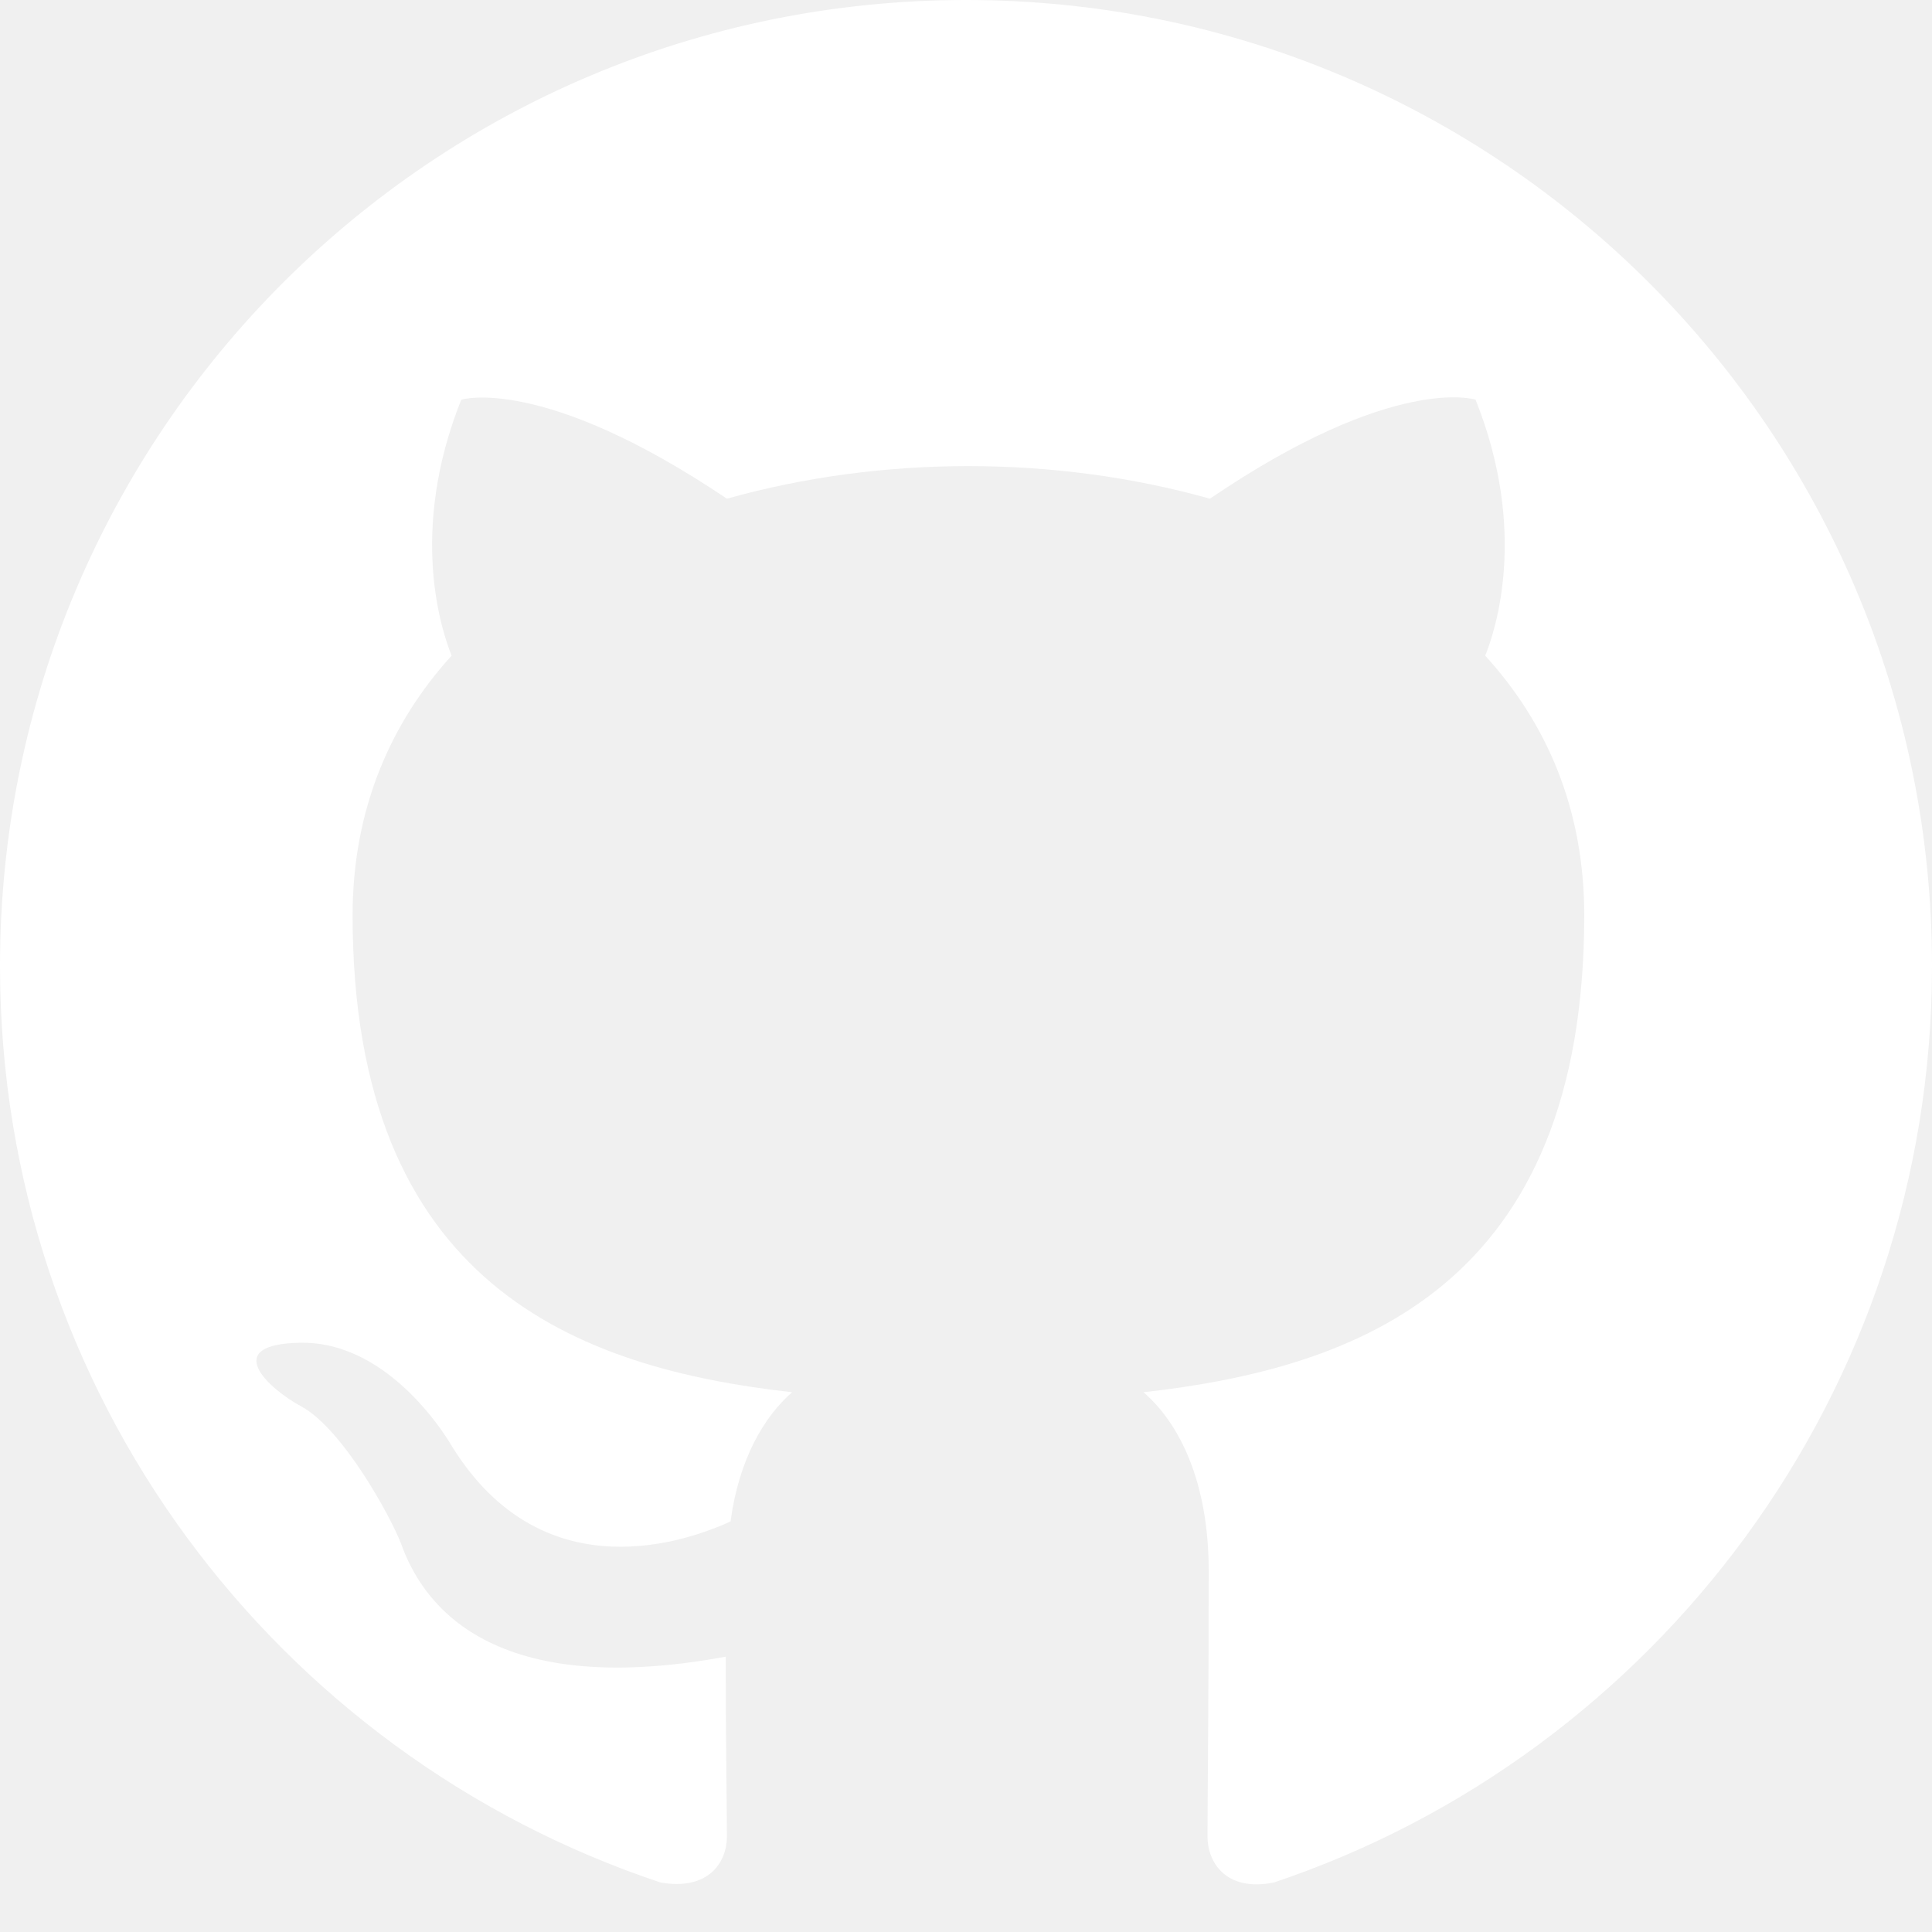
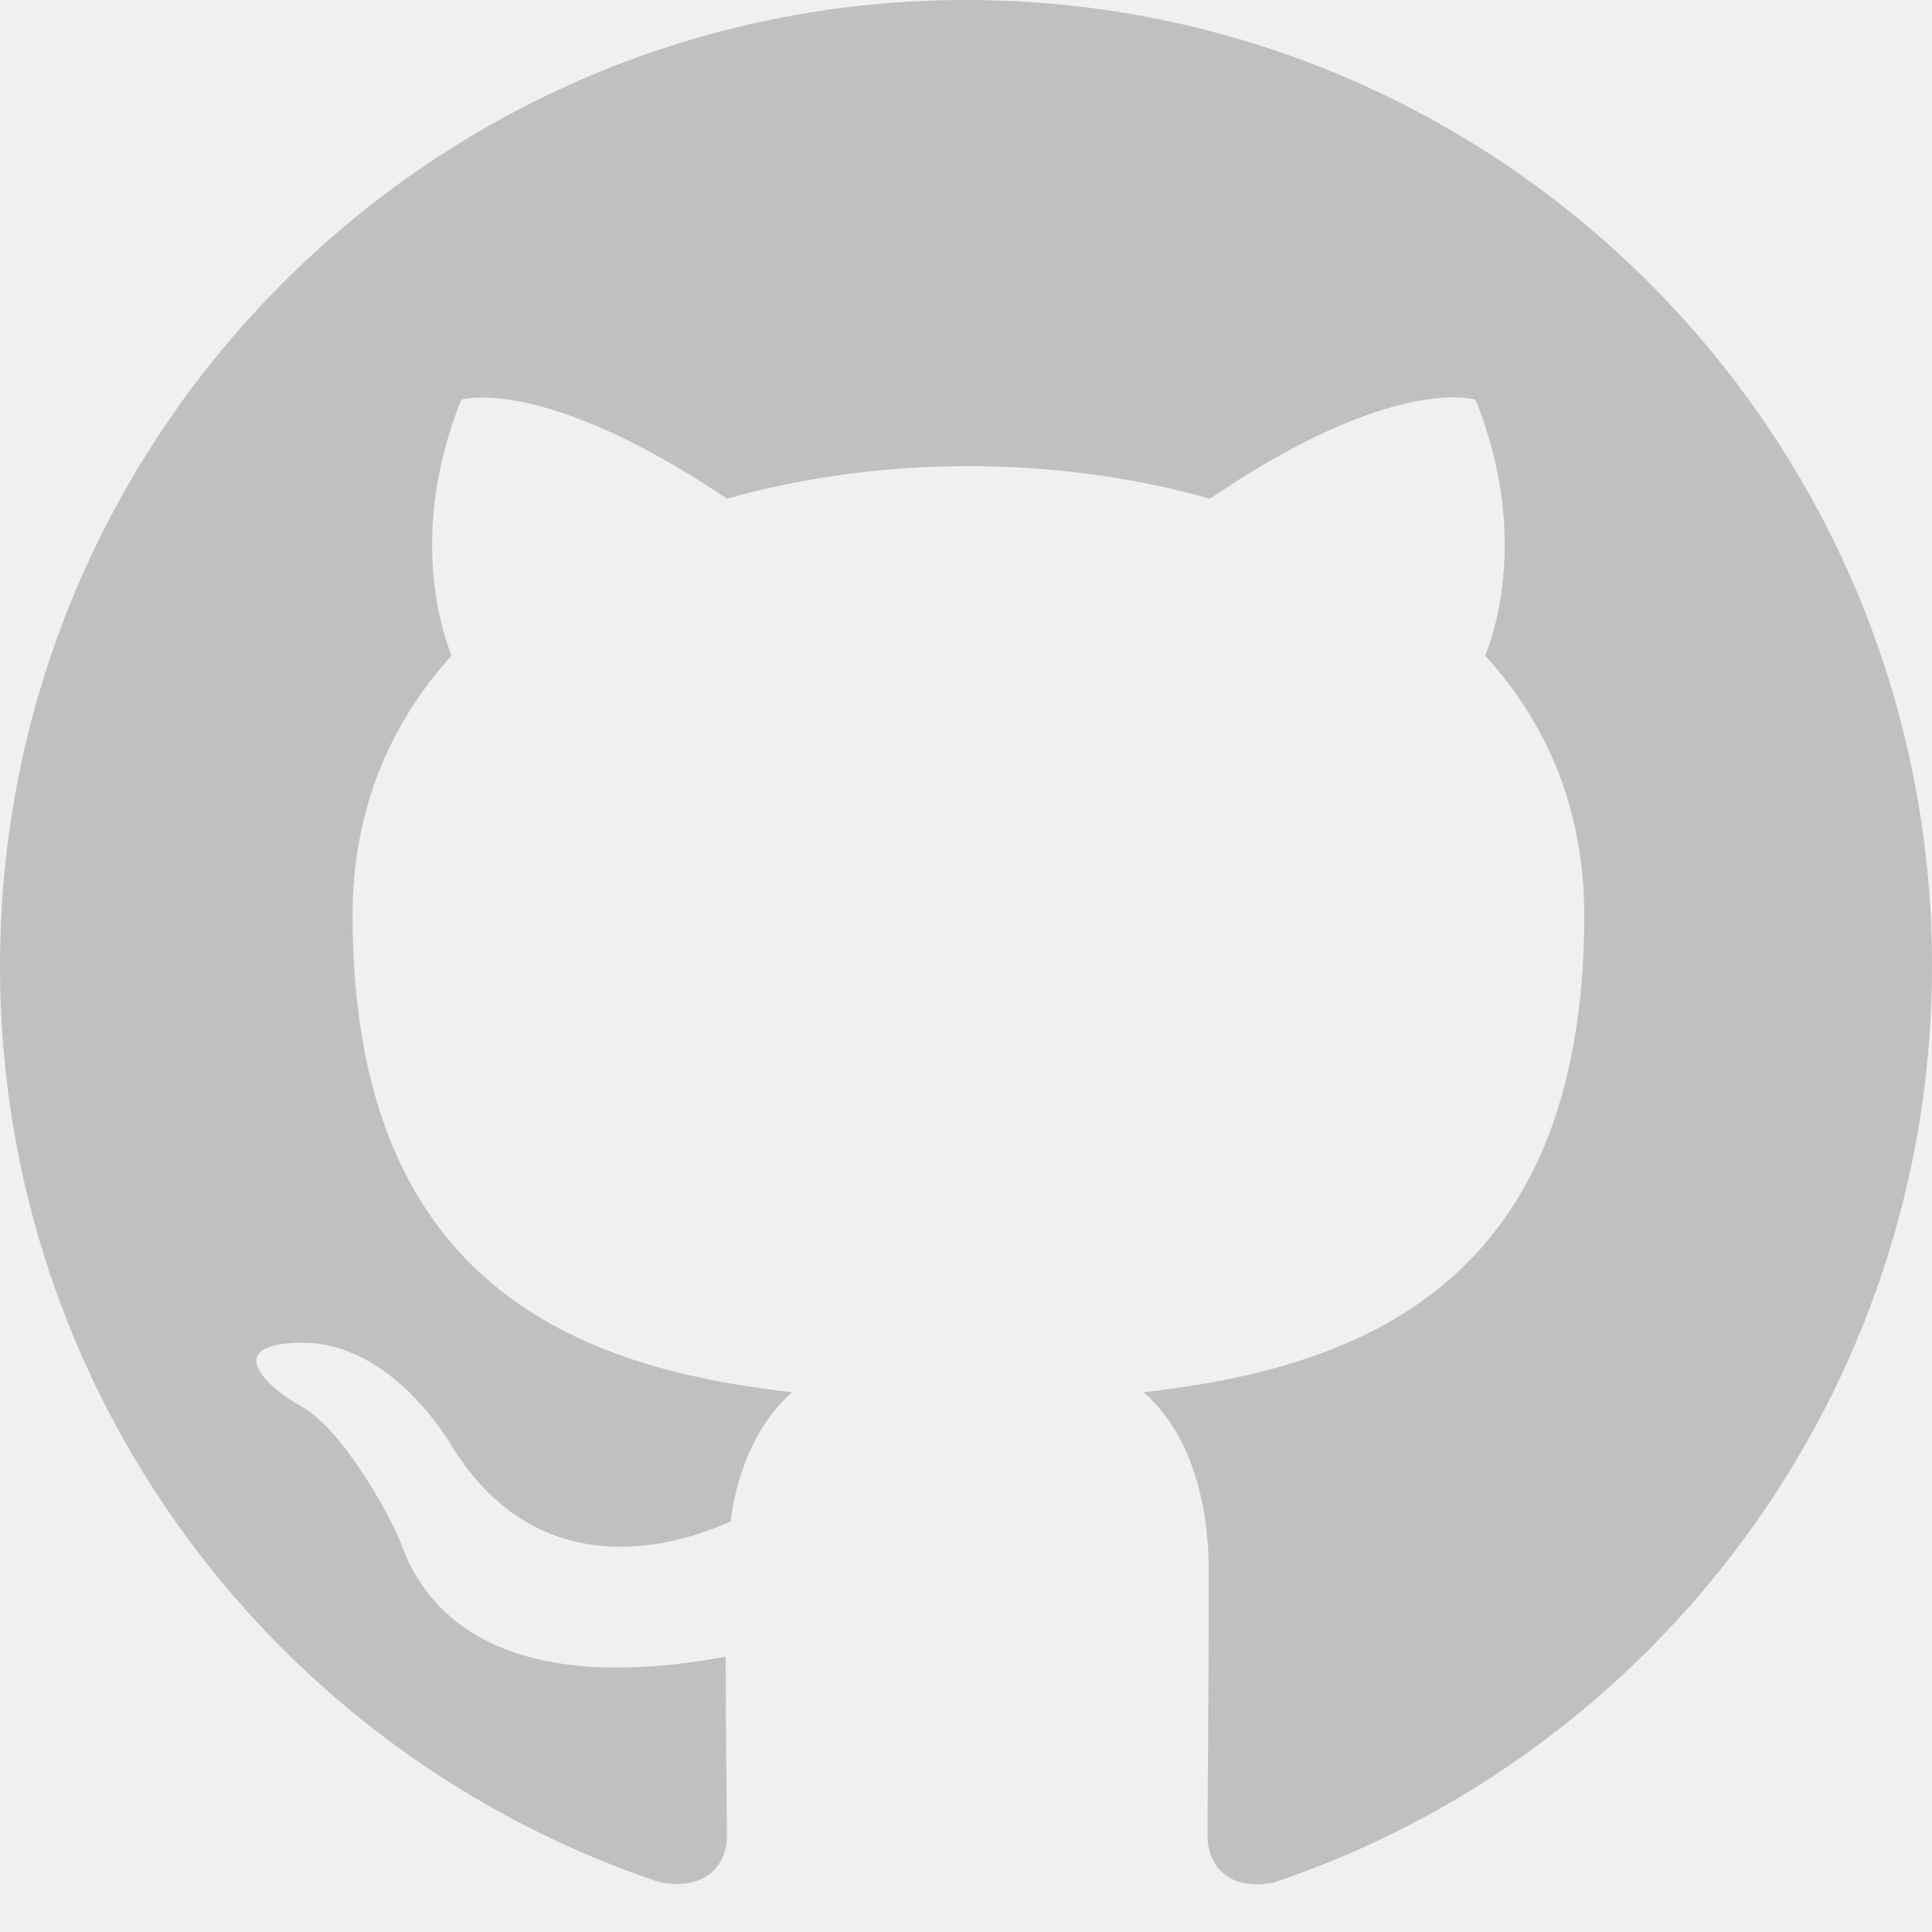
<svg xmlns="http://www.w3.org/2000/svg" width="1024" height="1024" viewBox="0 0 1024 1024" fill="none">
-   <path fill-rule="evenodd" clip-rule="evenodd" d="M8 0C3.58 0 0 3.58 0 8C0 11.54 2.29 14.53 5.47 15.59C5.87 15.66 6.02 15.42 6.02 15.21C6.02 15.02 6.01 14.39 6.01 13.72C4 14.09 3.48 13.23 3.32 12.78C3.23 12.55 2.84 11.84 2.5 11.65C2.22 11.5 1.82 11.13 2.49 11.12C3.12 11.11 3.57 11.7 3.72 11.94C4.44 13.15 5.59 12.81 6.05 12.6C6.12 12.08 6.33 11.73 6.56 11.53C4.78 11.33 2.92 10.64 2.92 7.58C2.92 6.71 3.23 5.99 3.74 5.43C3.66 5.23 3.38 4.41 3.82 3.31C3.82 3.31 4.49 3.1 6.02 4.13C6.66 3.95 7.34 3.86 8.02 3.86C8.7 3.86 9.38 3.95 10.02 4.13C11.55 3.09 12.22 3.31 12.22 3.31C12.66 4.41 12.38 5.23 12.3 5.43C12.81 5.99 13.12 6.7 13.12 7.58C13.12 10.65 11.25 11.33 9.47 11.53C9.76 11.78 10.01 12.26 10.01 13.01C10.01 14.08 10 14.94 10 15.21C10 15.42 10.15 15.67 10.55 15.59C13.71 14.53 16 11.53 16 8C16 3.58 12.42 0 8 0Z" transform="scale(64)" fill="#FFF" />
+   <path fill-rule="evenodd" clip-rule="evenodd" transform="scale(64)" fill="rgba(0,0,0,.2)" d="M8 0C3.58 0 0 3.58 0 8C0 11.54 2.29 14.53 5.47 15.59C5.87 15.66 6.02 15.42 6.02 15.21C6.02 15.02 6.01 14.39 6.01 13.72C4 14.09 3.48 13.23 3.32 12.78C3.23 12.55 2.84 11.84 2.5 11.65C2.22 11.5 1.82 11.13 2.49 11.12C3.12 11.11 3.57 11.7 3.72 11.94C4.44 13.15 5.59 12.81 6.05 12.6C6.12 12.08 6.33 11.73 6.56 11.53C4.78 11.33 2.92 10.64 2.92 7.58C2.92 6.71 3.23 5.99 3.74 5.43C3.66 5.23 3.38 4.41 3.82 3.31C3.82 3.31 4.49 3.1 6.02 4.13C6.66 3.95 7.34 3.86 8.02 3.86C8.7 3.86 9.38 3.95 10.02 4.13C11.55 3.09 12.22 3.31 12.22 3.31C12.66 4.41 12.38 5.23 12.3 5.43C12.81 5.99 13.12 6.7 13.12 7.58C13.12 10.65 11.25 11.33 9.47 11.53C9.76 11.78 10.01 12.26 10.01 13.01C10.01 14.08 10 14.94 10 15.21C10 15.42 10.15 15.67 10.55 15.59C13.71 14.53 16 11.53 16 8C16 3.58 12.42 0 8 0Z" />
</svg>
